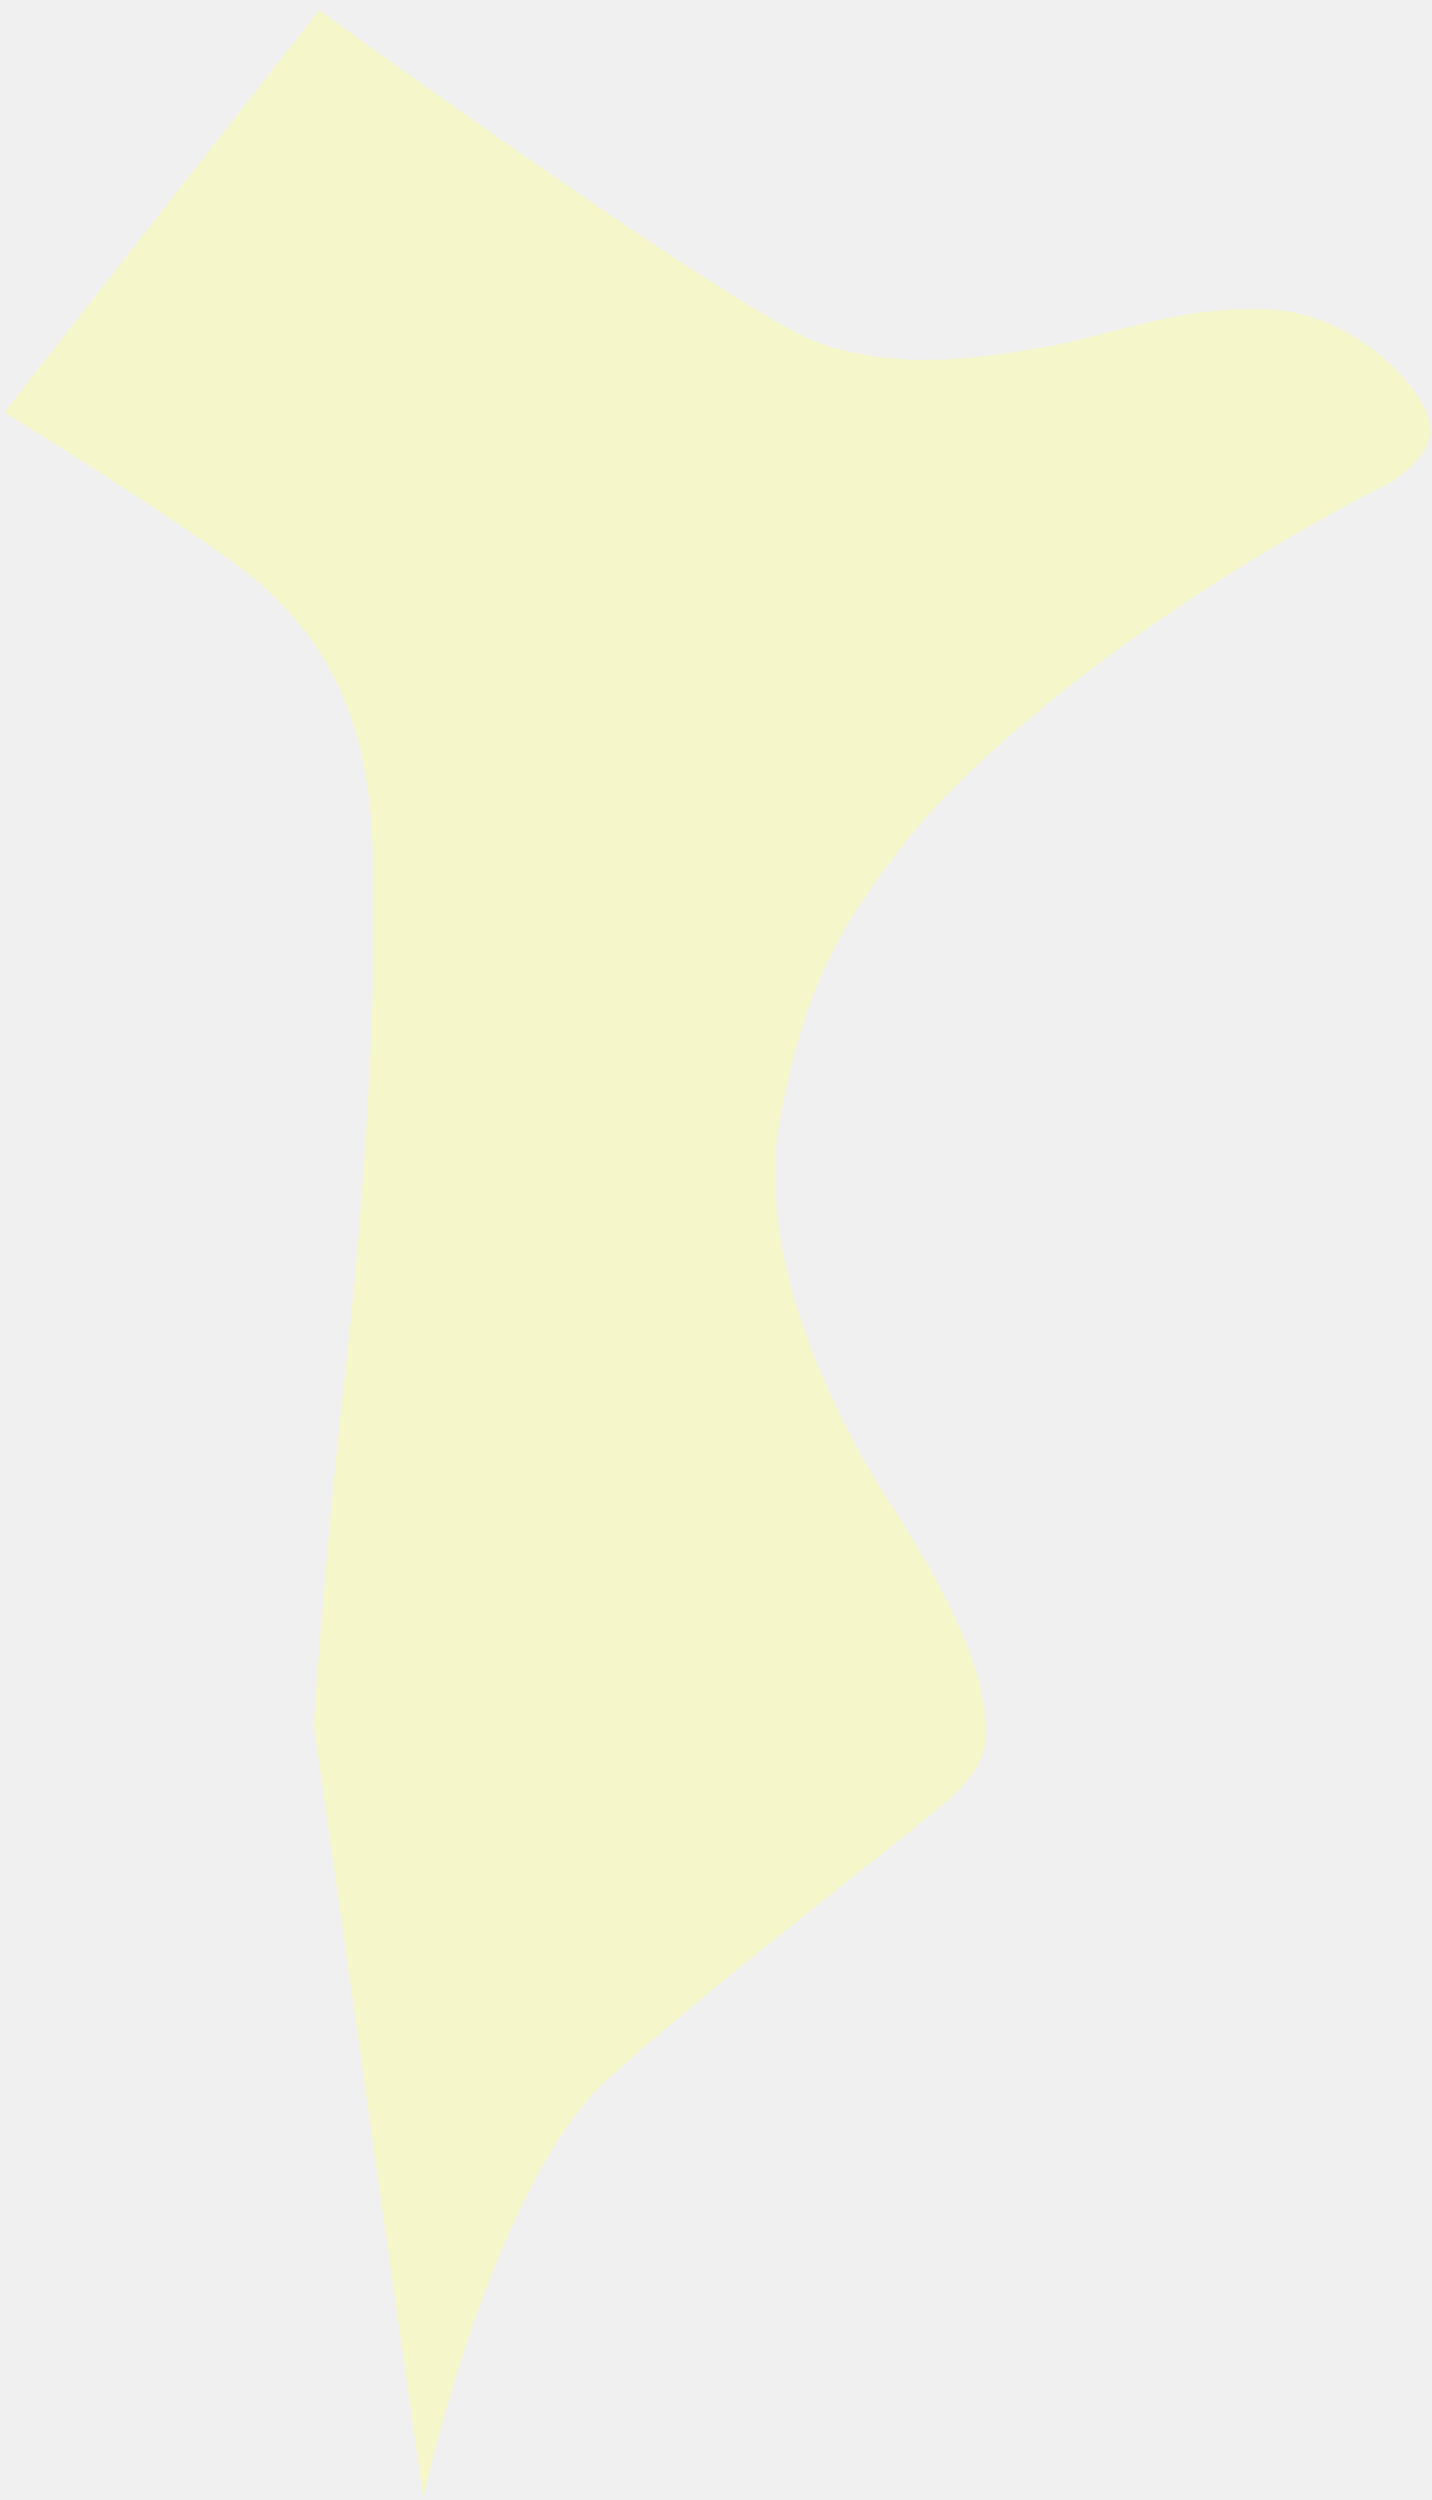
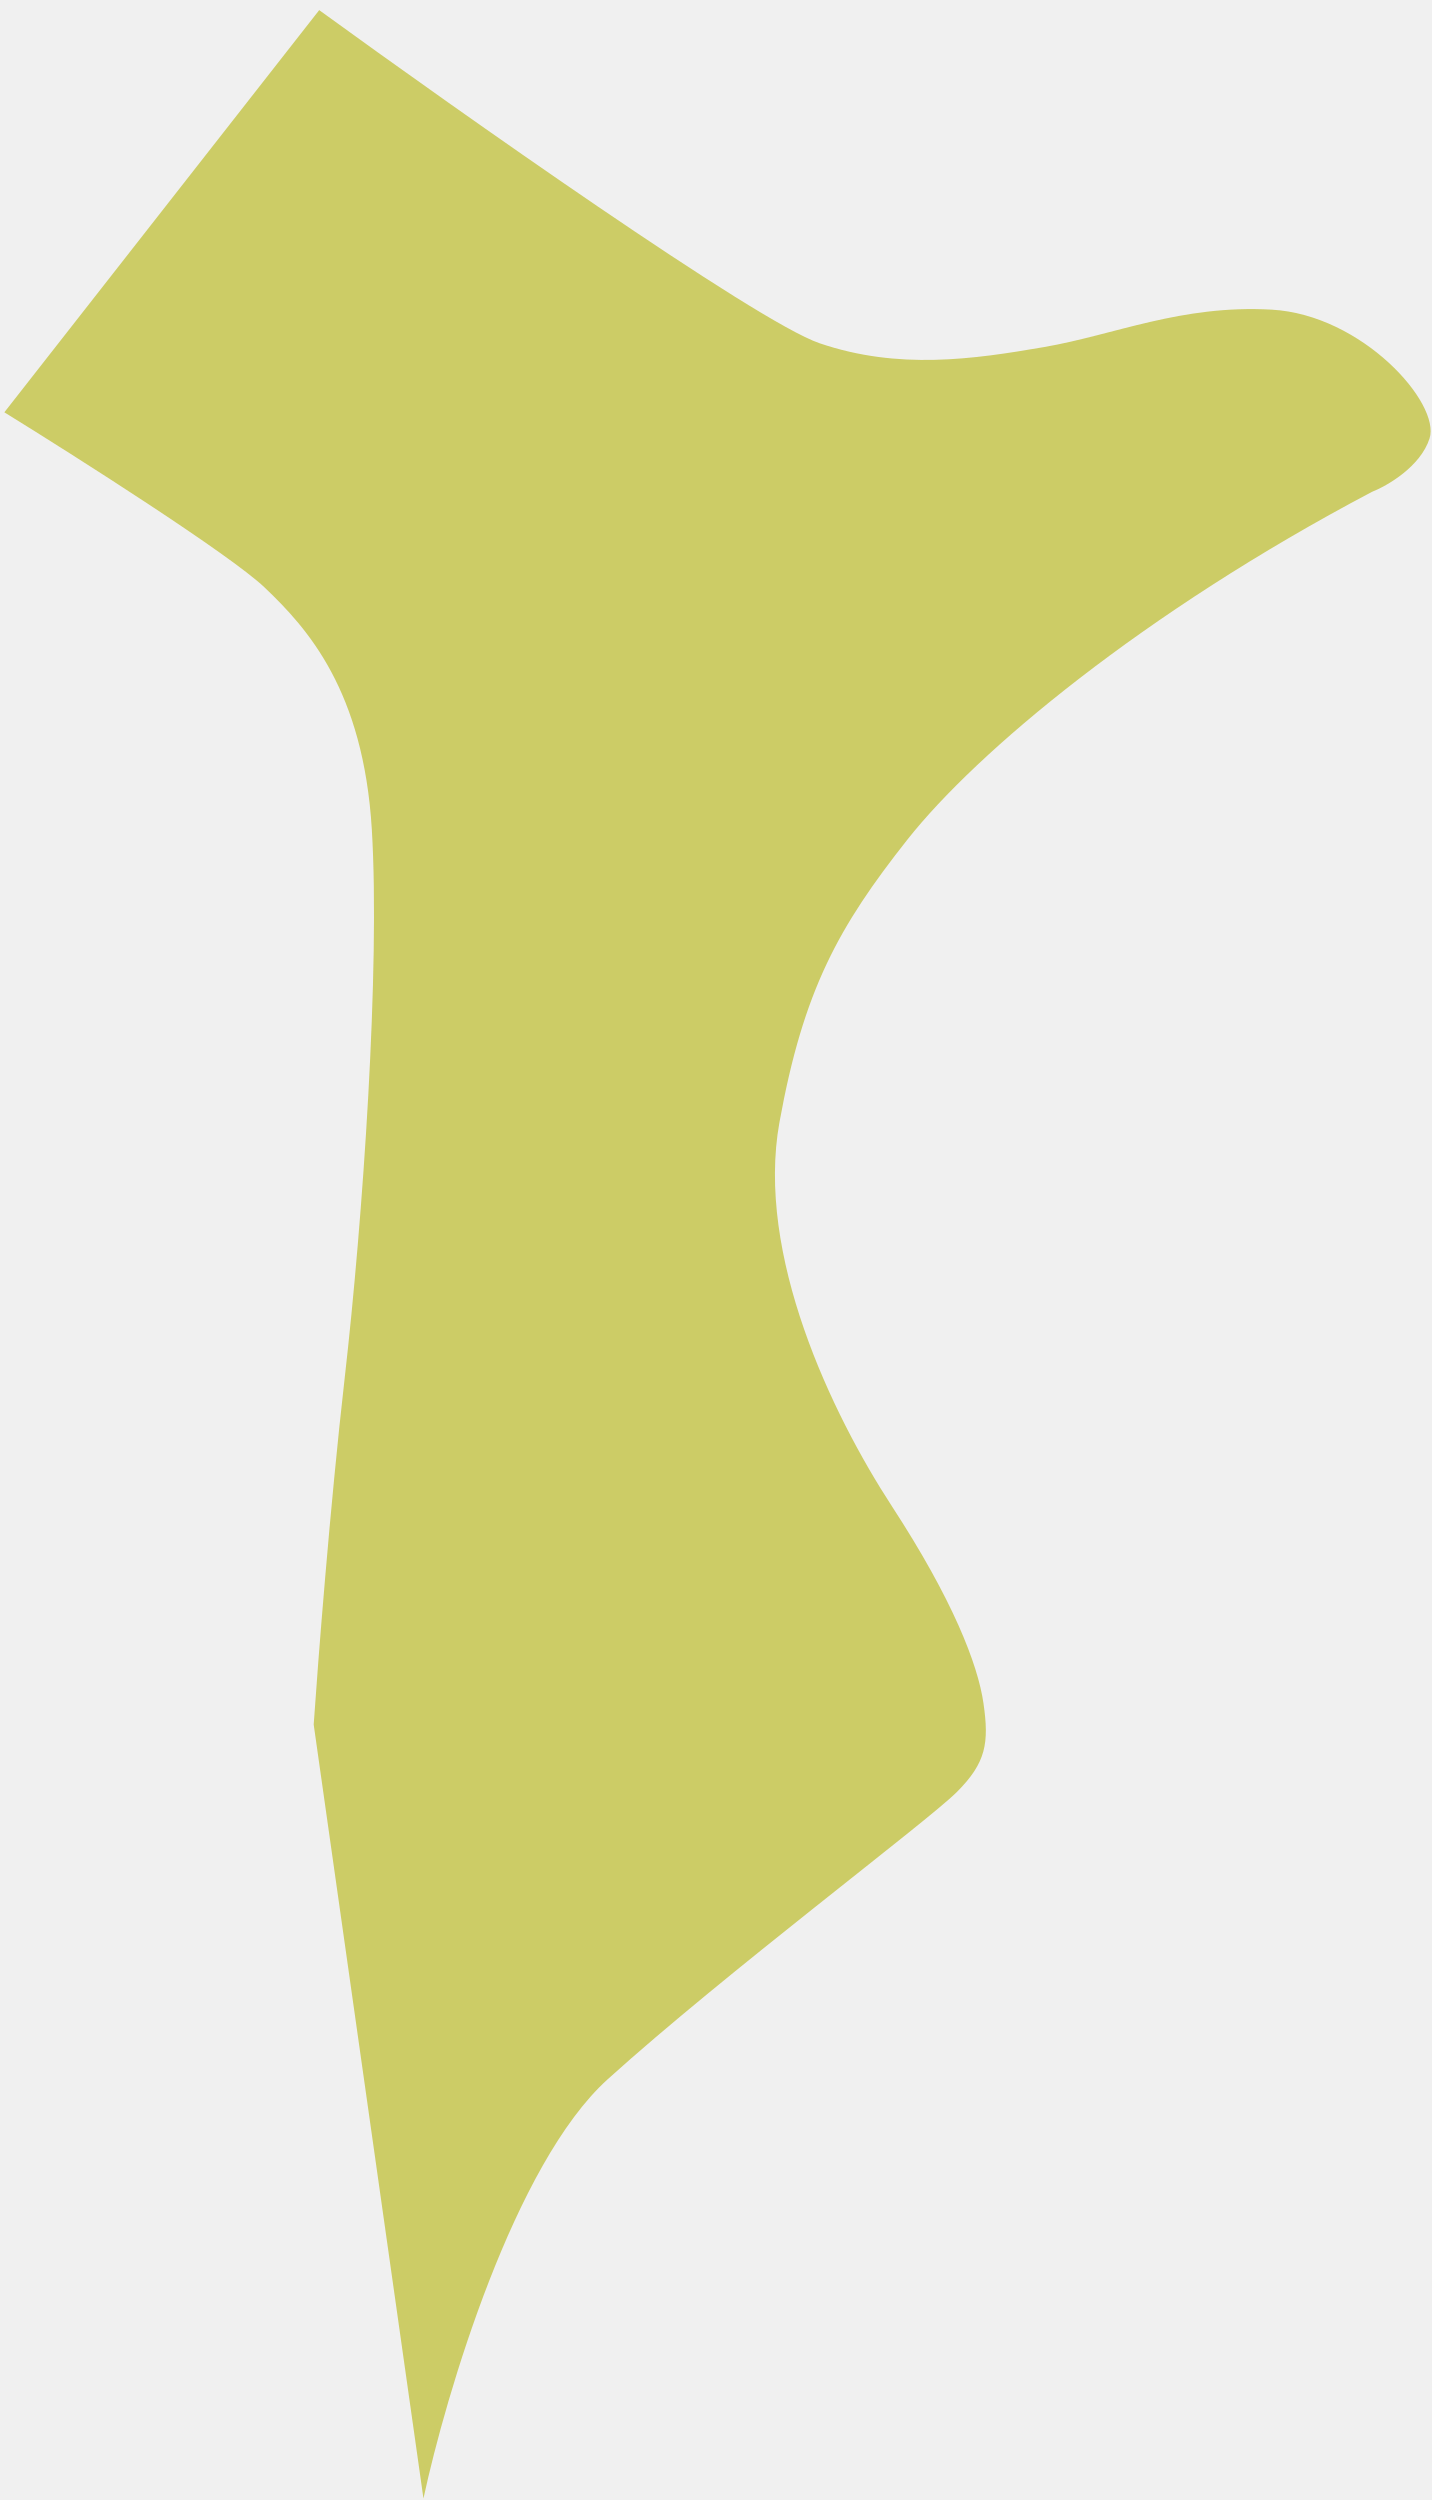
<svg xmlns="http://www.w3.org/2000/svg" width="126" height="220" viewBox="0 0 126 220" fill="none">
  <g clip-path="url(#clip0_848_120038)">
-     <path d="M0.382 36.283L28.09 0.891C40.448 9.87 66.554 28.304 72.112 30.202C79.059 32.574 85.636 31.619 91.876 30.542C98.115 29.465 103.911 26.805 111.893 27.248C119.874 27.692 126.792 35.486 125.802 38.581C125.009 41.058 122.087 42.75 120.725 43.287C100.54 53.936 85.928 66.195 79.861 73.873C73.793 81.55 70.698 87.123 68.592 98.763C66.487 110.402 73.174 124.395 78.499 132.568C83.823 140.741 86.052 146.437 86.548 149.904C87.043 153.371 86.795 155.105 84.195 157.705C81.594 160.306 63.763 173.679 53.485 182.967C45.263 190.396 39.245 210.663 37.264 219.868L27.605 151.762C27.976 146.313 29.041 132.593 30.329 121.299C31.939 107.183 33.461 85.207 32.72 72.985C31.979 60.763 27.072 55.3 23.276 51.69C20.239 48.801 6.748 40.215 0.382 36.283Z" fill="#FFFF94" fill-opacity="0.4" />
+     <path d="M0.382 36.283L28.09 0.891C40.448 9.87 66.554 28.304 72.112 30.202C79.059 32.574 85.636 31.619 91.876 30.542C98.115 29.465 103.911 26.805 111.893 27.248C119.874 27.692 126.792 35.486 125.802 38.581C125.009 41.058 122.087 42.75 120.725 43.287C100.54 53.936 85.928 66.195 79.861 73.873C73.793 81.55 70.698 87.123 68.592 98.763C66.487 110.402 73.174 124.395 78.499 132.568C83.823 140.741 86.052 146.437 86.548 149.904C87.043 153.371 86.795 155.105 84.195 157.705C81.594 160.306 63.763 173.679 53.485 182.967C45.263 190.396 39.245 210.663 37.264 219.868L27.605 151.762C27.976 146.313 29.041 132.593 30.329 121.299C31.939 107.183 33.461 85.207 32.72 72.985C31.979 60.763 27.072 55.3 23.276 51.69C20.239 48.801 6.748 40.215 0.382 36.283Z" fill="#CCCC66" />
  </g>
  <defs>
    <clipPath id="clip0_848_120038">
      <rect width="125.515" height="218.977" fill="white" transform="translate(0.381836 0.890625)" />
    </clipPath>
  </defs>
</svg>
